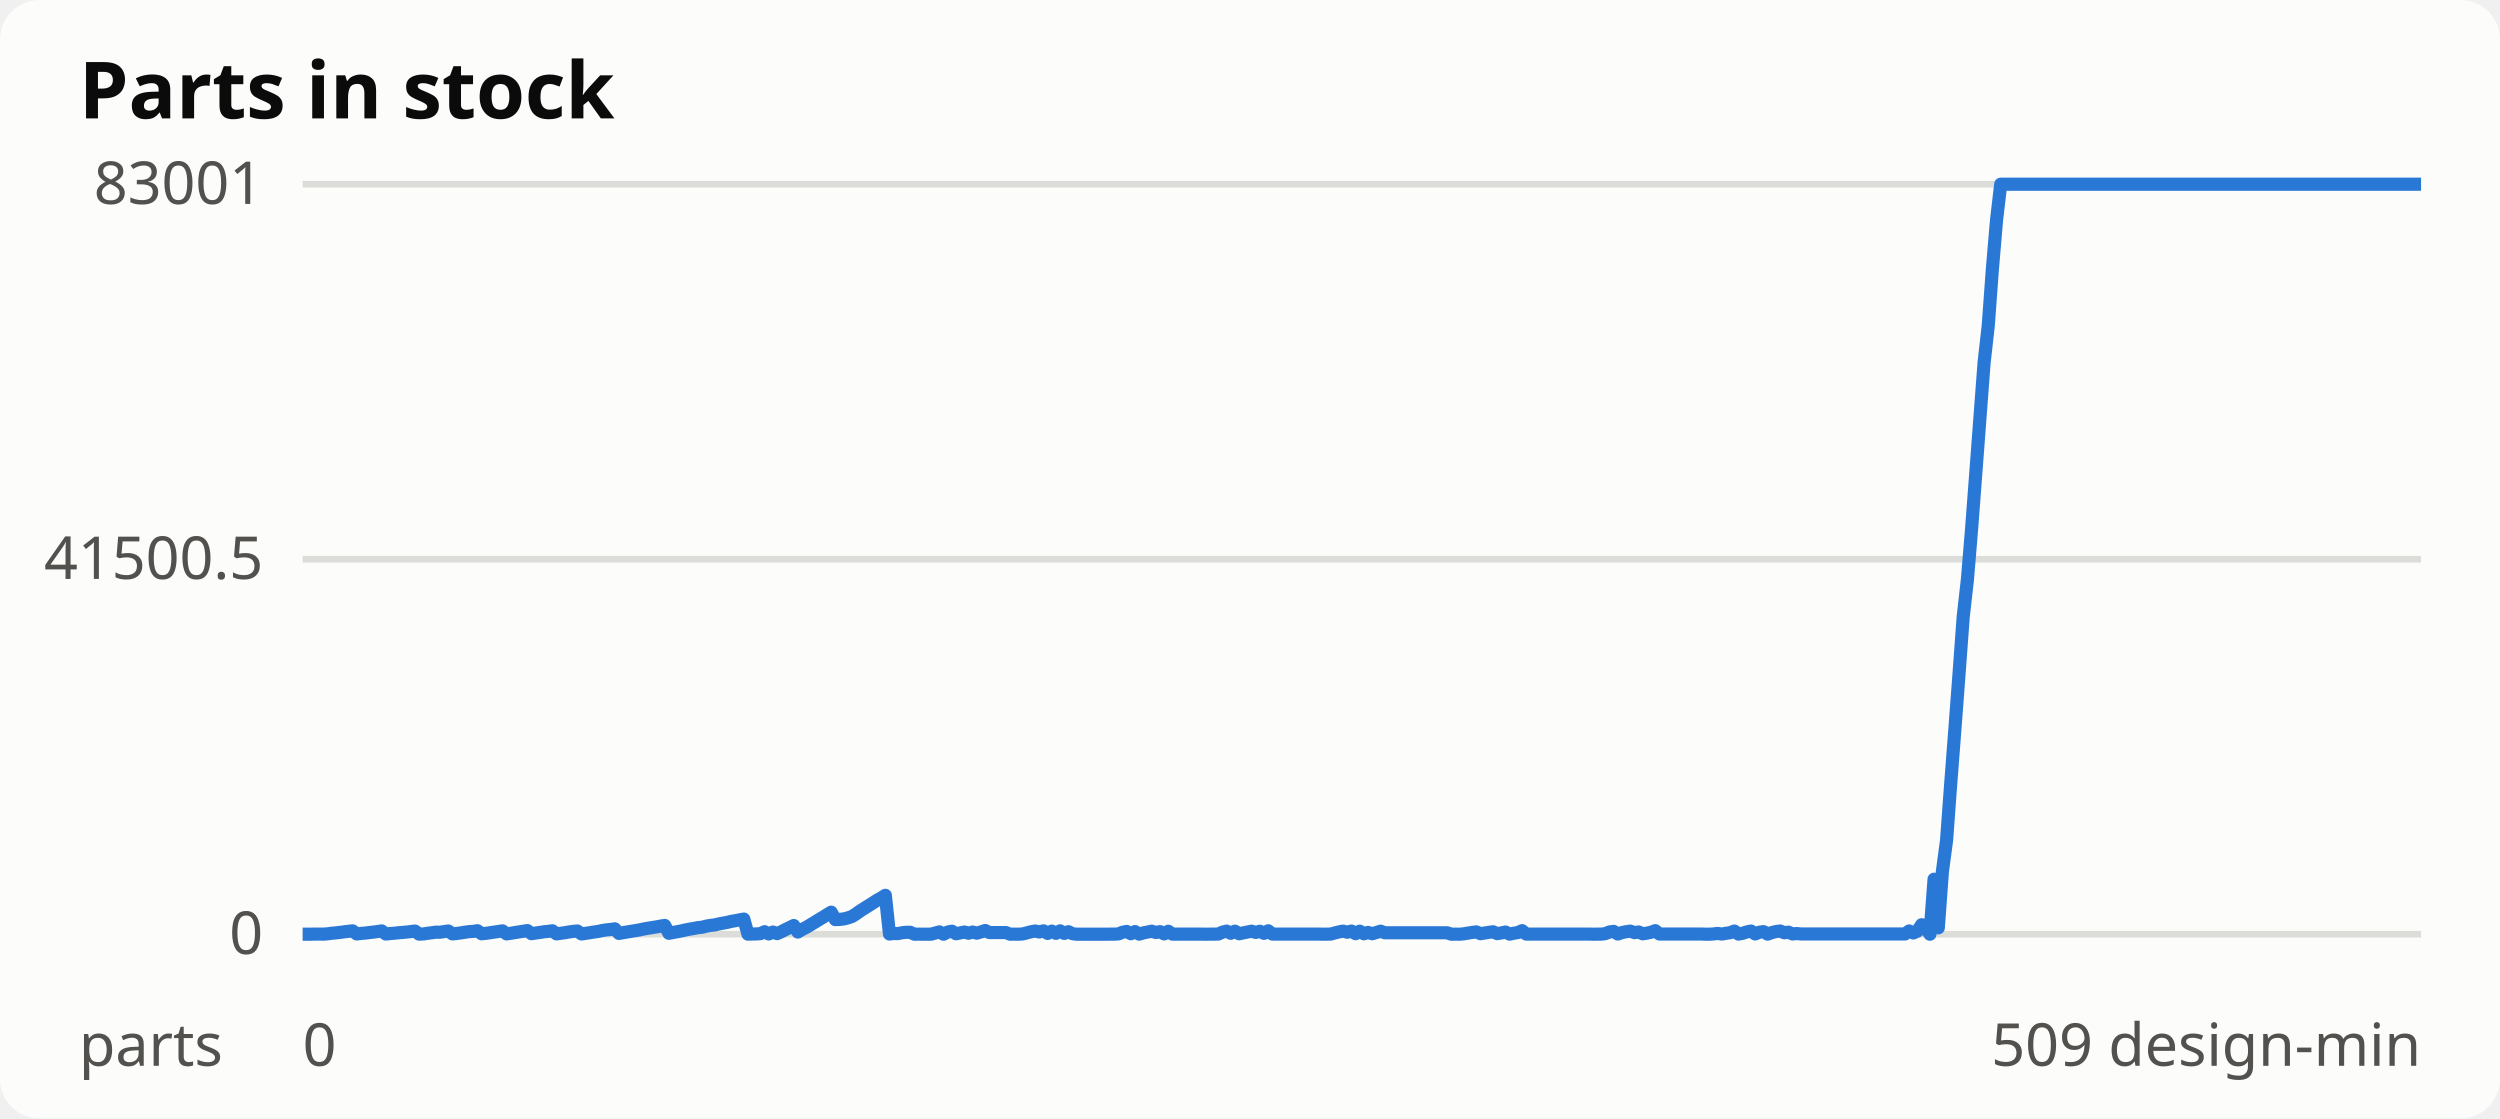
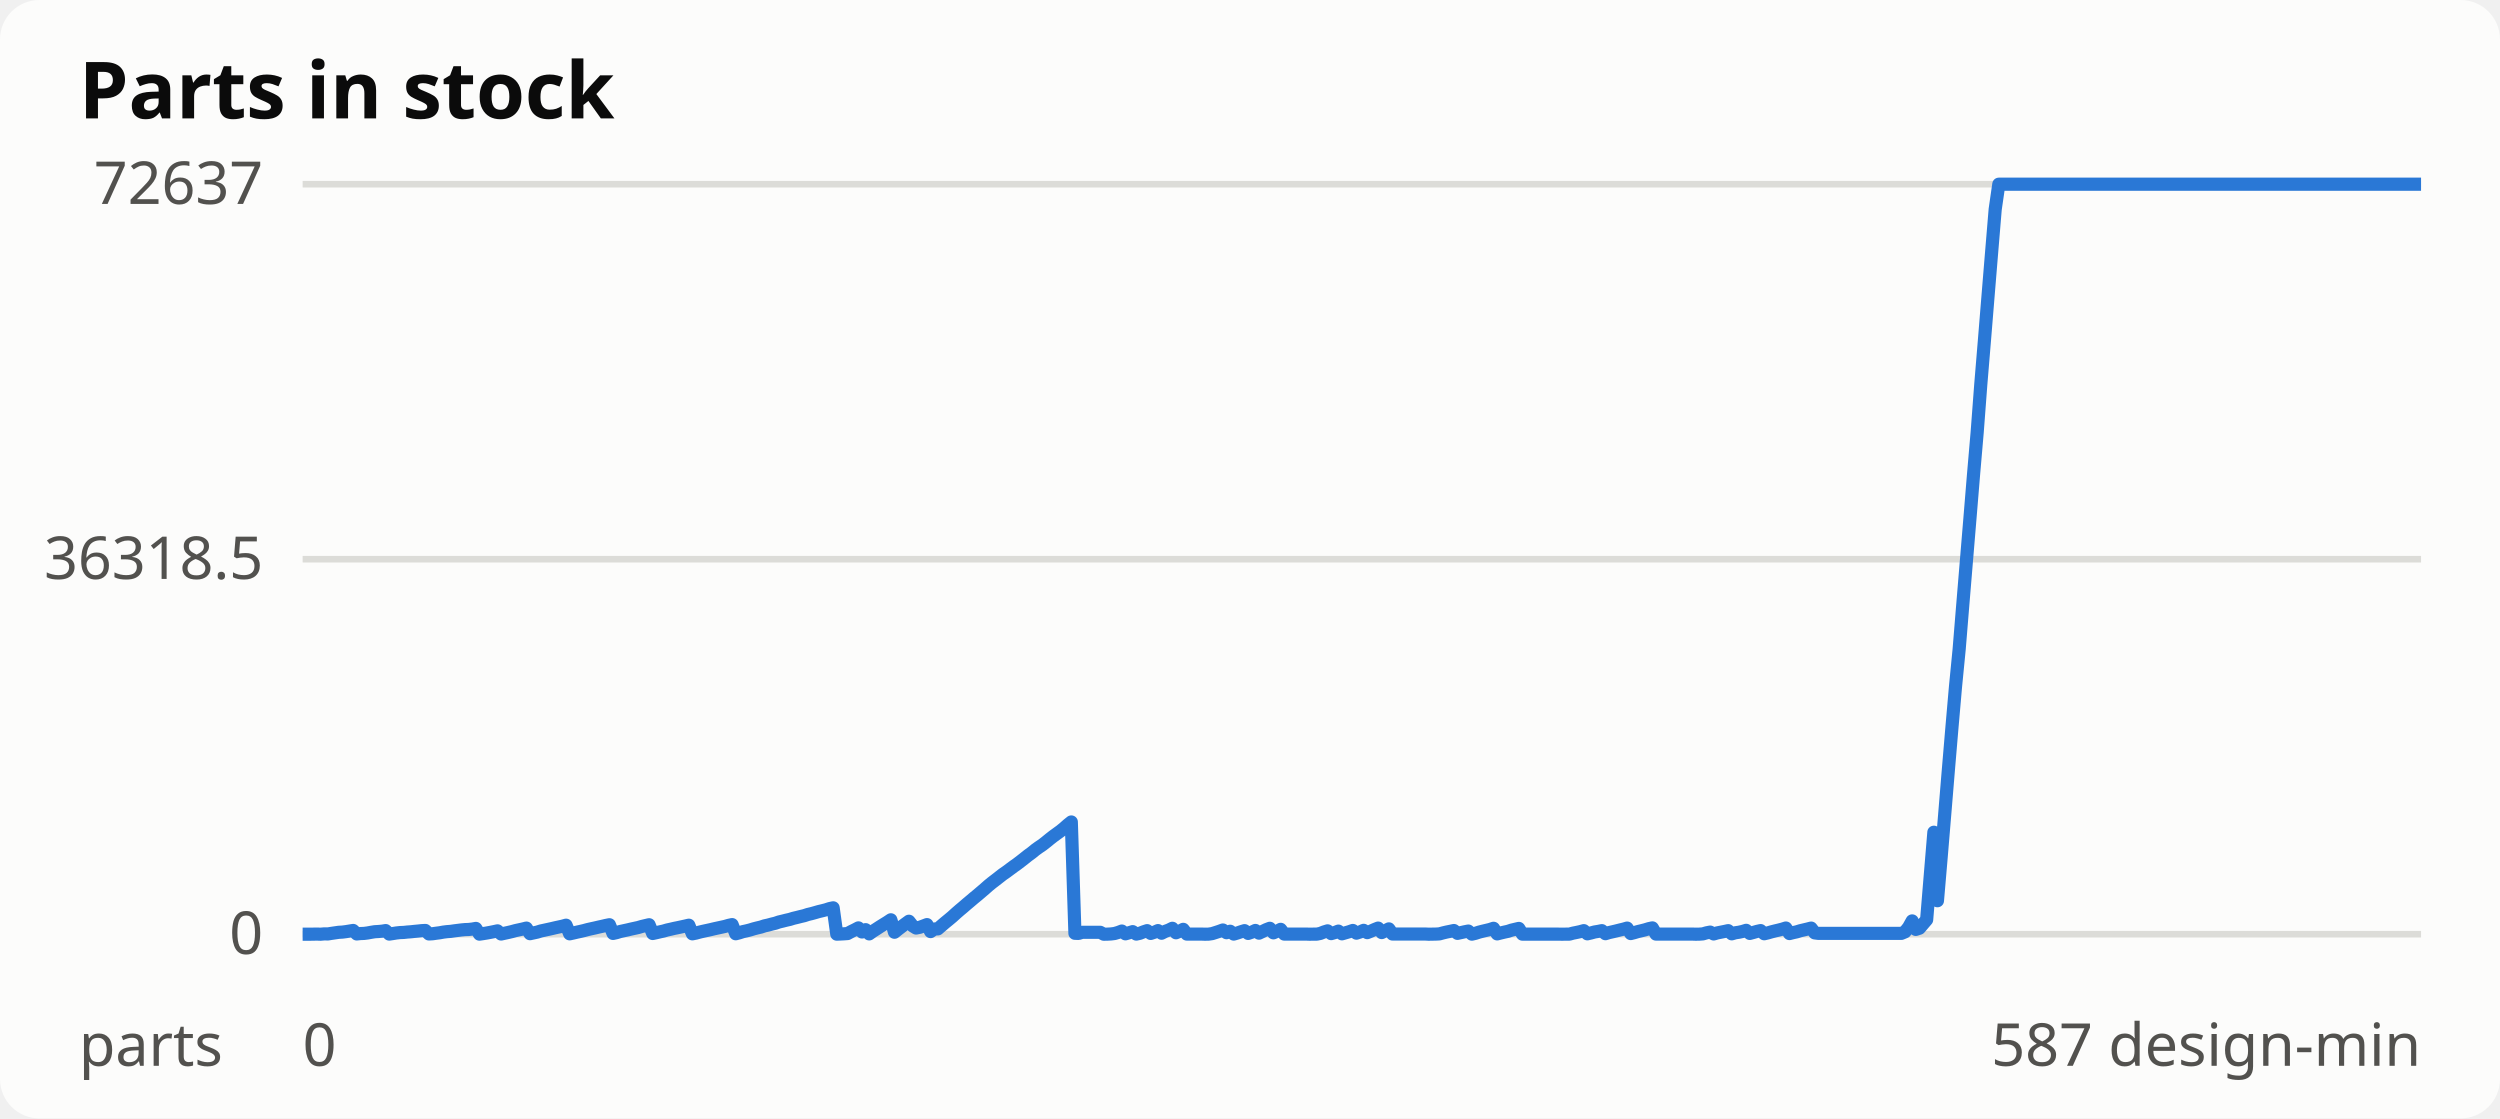
<svg xmlns="http://www.w3.org/2000/svg" width="380" height="170" viewBox="0 0 380 170" role="img">
  <style>
    .surface { fill: #fcfcfb; }
    .ink { fill: #0b0b0b; }
    .ink-2 { fill: #52514e; }
    .grid { stroke: #dcdcd8; stroke-width: 1; }
    .axis { stroke: #b4b3ae; stroke-width: 1; }
    .line { fill: none; stroke: #2a78d6; stroke-width: 2; stroke-linejoin: round; }
    .band { fill: #2a78d6; opacity: 0.12; }
    .ok { fill: #008300; }
    .over { fill: #e34948; }
    text { font-family: ui-sans-serif, system-ui, sans-serif; }
    @media (prefers-color-scheme: dark) {
      .surface { fill: #1a1a19; }
      .ink { fill: #ffffff; }
      .ink-2 { fill: #c3c2b7; }
      .grid { stroke: #33332f; }
      .axis { stroke: #55554f; }
      .line { stroke: #3987e5; }
      .band { fill: #3987e5; opacity: 0.18; }
      .over { fill: #e66767; }
    }
  </style>
  <rect class="surface" width="380" height="170" rx="6" />
  <text class="ink" x="12" y="18" font-size="12" font-weight="600">Parts in stock</text>
  <line class="grid" x1="46" y1="142" x2="368" y2="142" />
  <text class="ink-2" x="40" y="145" font-size="9" text-anchor="end">0</text>
  <line class="grid" x1="46" y1="85" x2="368" y2="85" />
-   <text class="ink-2" x="40" y="88" font-size="9" text-anchor="end">41500.5</text>
+   <text class="ink-2" x="40" y="88" font-size="9" text-anchor="end">36318.5</text>
  <line class="grid" x1="46" y1="28" x2="368" y2="28" />
-   <text class="ink-2" x="40" y="31" font-size="9" text-anchor="end">83001</text>
-   <path class="line" d="M46 142 L46.63 142 L47.27 142 L47.9 141.98 L48.53 141.98 L49.16 141.99 L49.8 141.94 L50.43 141.85 L51.06 141.8 L51.69 141.72 L52.33 141.64 L52.96 141.56 L53.59 141.49 L54.22 141.96 L54.86 141.88 L55.49 141.83 L56.12 141.75 L56.75 141.68 L57.39 141.59 L58.02 141.5 L58.65 141.97 L59.28 141.9 L59.92 141.85 L60.55 141.78 L61.18 141.73 L61.82 141.67 L62.45 141.6 L63.08 141.52 L63.71 141.99 L64.35 141.96 L64.98 141.86 L65.61 141.78 L66.24 141.69 L66.88 141.7 L67.51 141.6 L68.14 141.51 L68.77 141.95 L69.41 141.89 L70.04 141.8 L70.67 141.7 L71.3 141.61 L71.94 141.57 L72.57 141.47 L73.2 141.93 L73.83 141.87 L74.47 141.78 L75.1 141.68 L75.73 141.59 L76.37 141.49 L77 141.95 L77.63 141.86 L78.26 141.75 L78.9 141.65 L79.53 141.55 L80.16 141.45 L80.79 141.92 L81.43 141.82 L82.06 141.73 L82.69 141.63 L83.32 141.57 L83.96 141.48 L84.59 141.95 L85.22 141.86 L85.85 141.77 L86.49 141.66 L87.12 141.57 L87.75 141.51 L88.39 141.96 L89.02 141.87 L89.65 141.77 L90.28 141.67 L90.92 141.58 L91.55 141.44 L92.18 141.34 L92.81 141.28 L93.45 141.18 L94.08 141.88 L94.71 141.77 L95.34 141.66 L95.98 141.55 L96.61 141.45 L97.24 141.34 L97.87 141.2 L98.51 141.09 L99.14 140.99 L99.77 140.89 L100.4 140.77 L101.04 140.67 L101.67 141.86 L102.3 141.74 L102.94 141.62 L103.57 141.5 L104.2 141.35 L104.83 141.23 L105.47 141.12 L106.1 141 L106.73 140.94 L107.36 140.77 L108 140.66 L108.63 140.59 L109.26 140.44 L109.89 140.32 L110.53 140.2 L111.16 140.05 L111.79 139.94 L112.42 139.82 L113.06 139.7 L113.69 141.99 L114.32 141.97 L114.95 141.96 L115.59 141.91 L116.22 141.62 L116.85 141.96 L117.49 141.67 L118.12 141.91 L118.75 141.63 L119.38 141.3 L120.02 140.99 L120.65 140.68 L121.28 141.67 L121.91 141.28 L122.55 140.96 L123.18 140.58 L123.81 140.2 L124.44 139.81 L125.08 139.43 L125.71 139.03 L126.34 138.65 L126.97 139.78 L127.61 139.75 L128.24 139.68 L128.87 139.52 L129.5 139.31 L130.14 138.9 L130.77 138.45 L131.4 138.05 L132.04 137.65 L132.67 137.25 L133.3 136.84 L133.93 136.5 L134.57 136.09 L135.2 141.97 L135.83 141.89 L136.46 141.91 L137.1 141.78 L137.73 141.71 L138.36 141.71 L138.99 142 L139.63 141.99 L140.26 142 L140.89 142 L141.52 142 L142.16 141.82 L142.79 141.65 L143.42 142 L144.06 141.67 L144.69 141.54 L145.32 141.93 L145.95 141.8 L146.59 141.67 L147.22 141.85 L147.85 141.67 L148.48 141.84 L149.12 141.65 L149.75 141.44 L150.38 141.75 L151.01 141.75 L151.65 141.75 L152.28 141.75 L152.91 141.75 L153.54 142 L154.18 141.99 L154.81 142 L155.44 141.96 L156.07 141.8 L156.71 141.63 L157.34 141.51 L157.97 141.66 L158.61 141.49 L159.24 141.88 L159.87 141.53 L160.5 141.87 L161.14 141.49 L161.77 141.88 L162.4 141.62 L163.03 141.93 L163.67 142 L164.3 142 L164.93 142 L165.56 142 L166.2 142 L166.83 142 L167.46 142 L168.09 142 L168.73 141.99 L169.36 141.99 L169.99 141.96 L170.62 141.7 L171.26 141.58 L171.89 141.93 L172.52 141.6 L173.16 141.99 L173.79 141.8 L174.42 141.67 L175.05 141.54 L175.69 141.74 L176.32 141.61 L176.95 141.95 L177.58 141.55 L178.22 141.99 L178.85 141.99 L179.48 141.99 L180.11 141.99 L180.75 141.99 L181.38 141.99 L182.01 141.99 L182.64 141.99 L183.28 142 L183.91 141.99 L184.54 141.99 L185.17 141.98 L185.81 141.69 L186.44 141.53 L187.07 141.86 L187.71 141.54 L188.34 141.93 L188.97 141.8 L189.6 141.67 L190.24 141.54 L190.87 141.73 L191.5 141.55 L192.13 141.87 L192.77 141.48 L193.4 141.98 L194.03 141.98 L194.66 141.98 L195.3 141.98 L195.93 141.98 L196.56 141.98 L197.19 141.98 L197.83 141.98 L198.46 141.98 L199.09 141.98 L199.72 141.98 L200.36 141.98 L200.99 142 L201.62 141.99 L202.26 141.98 L202.89 141.81 L203.52 141.65 L204.15 141.53 L204.79 141.7 L205.42 141.52 L206.05 141.92 L206.68 141.54 L207.32 141.93 L207.95 141.73 L208.58 141.93 L209.21 141.74 L209.85 141.54 L210.48 141.78 L211.11 141.78 L211.74 141.78 L212.38 141.78 L213.01 141.78 L213.64 141.78 L214.28 141.78 L214.91 141.78 L215.54 141.78 L216.17 141.78 L216.81 141.78 L217.44 141.78 L218.07 141.78 L218.7 141.78 L219.34 141.78 L219.97 141.78 L220.6 142 L221.23 141.99 L221.87 142 L222.5 141.94 L223.13 141.83 L223.76 141.73 L224.4 141.65 L225.03 141.92 L225.66 141.82 L226.29 141.72 L226.93 141.63 L227.56 141.91 L228.19 141.81 L228.83 141.67 L229.46 141.99 L230.09 141.85 L230.72 141.75 L231.36 141.46 L231.99 141.98 L232.62 141.98 L233.25 141.98 L233.89 141.98 L234.52 141.98 L235.15 141.98 L235.78 141.98 L236.42 141.98 L237.05 141.98 L237.68 141.98 L238.31 141.98 L238.95 141.98 L239.58 141.98 L240.21 141.98 L240.84 141.98 L241.48 141.98 L242.11 142 L242.74 141.99 L243.38 141.99 L244.01 141.91 L244.64 141.66 L245.27 141.57 L245.91 141.97 L246.54 141.75 L247.17 141.62 L247.8 141.53 L248.44 141.76 L249.07 141.66 L249.7 141.94 L250.33 141.84 L250.97 141.7 L251.6 141.46 L252.23 141.97 L252.86 141.97 L253.5 141.97 L254.13 141.97 L254.76 141.97 L255.39 141.97 L256.03 141.97 L256.66 141.97 L257.29 141.97 L257.93 141.97 L258.56 141.97 L259.19 142 L259.82 142 L260.46 141.96 L261.09 141.88 L261.72 141.98 L262.35 141.86 L262.99 141.77 L263.62 141.52 L264.25 141.98 L264.88 141.86 L265.52 141.65 L266.15 141.52 L266.78 141.96 L267.41 141.7 L268.05 141.61 L268.68 141.99 L269.31 141.75 L269.94 141.6 L270.58 141.51 L271.21 141.78 L271.84 141.69 L272.48 141.96 L273.11 141.9 L273.74 141.96 L274.37 141.96 L275.01 141.96 L275.64 141.96 L276.27 141.96 L276.9 141.96 L277.54 141.96 L278.17 141.96 L278.8 141.96 L279.43 141.96 L280.07 141.96 L280.7 141.96 L281.33 141.96 L281.96 141.96 L282.6 141.96 L283.23 141.96 L283.86 141.96 L284.5 141.96 L285.13 141.96 L285.76 141.96 L286.39 141.96 L287.03 141.96 L287.66 141.96 L288.29 141.96 L288.92 141.96 L289.56 141.96 L290.19 141.51 L290.82 141.81 L291.45 141.53 L292.09 140.56 L292.72 141.03 L293.35 142 L293.98 133.64 L294.62 141.03 L295.25 132.42 L295.88 127.71 L296.51 119.11 L297.15 110.75 L297.78 102.34 L298.41 93.74 L299.05 88.06 L299.68 80.42 L300.31 72.07 L300.94 63.66 L301.58 55.14 L302.21 49.54 L302.84 40.93 L303.47 33.5 L304.11 28 L304.74 28 L305.37 28 L306 28 L306.64 28 L307.27 28 L307.9 28 L308.53 28 L309.17 28 L309.8 28 L310.43 28 L311.06 28 L311.7 28 L312.33 28 L312.96 28 L313.6 28 L314.23 28 L314.86 28 L315.49 28 L316.13 28 L316.76 28 L317.39 28 L318.02 28 L318.66 28 L319.29 28 L319.92 28 L320.55 28 L321.19 28 L321.82 28 L322.45 28 L323.08 28 L323.72 28 L324.35 28 L324.98 28 L325.61 28 L326.25 28 L326.88 28 L327.51 28 L328.15 28 L328.78 28 L329.41 28 L330.04 28 L330.68 28 L331.31 28 L331.94 28 L332.57 28 L333.21 28 L333.84 28 L334.47 28 L335.1 28 L335.74 28 L336.37 28 L337 28 L337.63 28 L338.27 28 L338.9 28 L339.53 28 L340.17 28 L340.8 28 L341.43 28 L342.06 28 L342.7 28 L343.33 28 L343.96 28 L344.59 28 L345.23 28 L345.86 28 L346.49 28 L347.12 28 L347.76 28 L348.39 28 L349.02 28 L349.65 28 L350.29 28 L350.92 28 L351.55 28 L352.18 28 L352.82 28 L353.45 28 L354.08 28 L354.72 28 L355.35 28 L355.98 28 L356.61 28 L357.25 28 L357.88 28 L358.51 28 L359.14 28 L359.78 28 L360.41 28 L361.04 28 L361.67 28 L362.31 28 L362.94 28 L363.57 28 L364.2 28 L364.84 28 L365.47 28 L366.1 28 L366.73 28 L367.37 28 L368 28 L368 28" />
+   <text class="ink-2" x="40" y="31" font-size="9" text-anchor="end">72637</text>
+   <path class="line" d="M46 142 L46.55 142 L47.1 142 L47.65 141.99 L48.19 141.98 L48.74 142 L49.29 141.95 L49.84 141.96 L50.39 141.87 L50.94 141.79 L51.49 141.71 L52.03 141.68 L52.58 141.61 L53.13 141.52 L53.68 141.43 L54.23 141.96 L54.78 141.9 L55.33 141.88 L55.87 141.81 L56.42 141.71 L56.97 141.62 L57.52 141.59 L58.07 141.54 L58.62 141.45 L59.17 141.98 L59.71 141.9 L60.26 141.81 L60.81 141.75 L61.36 141.73 L61.91 141.67 L62.46 141.63 L63.01 141.57 L63.55 141.52 L64.1 141.46 L64.65 141.43 L65.2 141.96 L65.75 141.93 L66.3 141.85 L66.84 141.78 L67.39 141.68 L67.94 141.61 L68.49 141.57 L69.04 141.49 L69.59 141.42 L70.14 141.35 L70.68 141.3 L71.23 141.28 L71.78 141.22 L72.33 141.12 L72.88 141.99 L73.43 141.91 L73.98 141.82 L74.52 141.72 L75.07 141.61 L75.62 141.49 L76.17 141.97 L76.72 141.85 L77.27 141.73 L77.82 141.6 L78.36 141.45 L78.91 141.33 L79.46 141.21 L80.01 141.07 L80.56 141.92 L81.11 141.8 L81.66 141.68 L82.2 141.51 L82.75 141.39 L83.3 141.27 L83.85 141.15 L84.4 141.02 L84.95 140.9 L85.5 140.78 L86.04 140.63 L86.59 141.94 L87.14 141.82 L87.69 141.69 L88.24 141.57 L88.79 141.44 L89.34 141.29 L89.88 141.17 L90.43 141.05 L90.98 140.92 L91.53 140.8 L92.08 140.67 L92.63 140.56 L93.18 141.88 L93.72 141.76 L94.27 141.59 L94.82 141.47 L95.37 141.35 L95.92 141.22 L96.47 141.1 L97.02 140.98 L97.56 140.82 L98.11 140.69 L98.66 140.56 L99.21 141.89 L99.76 141.77 L100.31 141.64 L100.86 141.52 L101.4 141.36 L101.95 141.24 L102.5 141.11 L103.05 141 L103.6 140.88 L104.15 140.76 L104.7 140.63 L105.24 141.94 L105.79 141.83 L106.34 141.68 L106.89 141.55 L107.44 141.43 L107.99 141.31 L108.53 141.18 L109.08 141.06 L109.63 140.94 L110.18 140.82 L110.73 140.66 L111.28 140.54 L111.83 141.93 L112.37 141.79 L112.92 141.61 L113.47 141.49 L114.02 141.35 L114.57 141.18 L115.12 141.04 L115.67 140.91 L116.21 140.73 L116.76 140.61 L117.31 140.46 L117.86 140.33 L118.41 140.14 L118.96 140.01 L119.51 139.87 L120.05 139.75 L120.6 139.58 L121.15 139.45 L121.7 139.31 L122.25 139.18 L122.8 139 L123.35 138.87 L123.89 138.72 L124.44 138.56 L124.99 138.43 L125.54 138.29 L126.09 138.11 L126.64 137.99 L127.19 141.99 L127.73 141.97 L128.28 141.94 L128.83 141.9 L129.38 141.6 L129.93 141.33 L130.48 141.04 L131.03 141.66 L131.57 141.31 L132.12 141.95 L132.67 141.56 L133.22 141.21 L133.77 140.85 L134.32 140.51 L134.87 140.17 L135.41 139.81 L135.96 141.7 L136.51 141.26 L137.06 140.84 L137.61 140.43 L138.16 140.03 L138.71 140.73 L139.25 141.06 L139.8 140.95 L140.35 140.75 L140.9 140.54 L141.45 141.6 L142 141.21 L142.55 141.19 L143.09 140.72 L143.64 140.25 L144.19 139.8 L144.74 139.34 L145.29 138.84 L145.84 138.36 L146.39 137.9 L146.93 137.43 L147.48 136.97 L148.03 136.5 L148.58 136.05 L149.13 135.58 L149.68 135.11 L150.22 134.63 L150.77 134.18 L151.32 133.76 L151.87 133.33 L152.42 132.9 L152.97 132.52 L153.52 132.11 L154.06 131.71 L154.61 131.32 L155.16 130.9 L155.71 130.47 L156.26 130.03 L156.81 129.63 L157.36 129.18 L157.9 128.79 L158.45 128.42 L159 127.99 L159.55 127.54 L160.1 127.11 L160.65 126.71 L161.2 126.31 L161.74 125.87 L162.29 125.38 L162.84 124.94 L163.39 141.86 L163.94 141.88 L164.49 141.71 L165.04 141.71 L165.58 141.71 L166.13 141.71 L166.68 141.71 L167.23 141.71 L167.78 142 L168.33 141.99 L168.88 141.96 L169.42 141.89 L169.97 141.73 L170.52 141.52 L171.07 141.94 L171.62 141.78 L172.17 141.61 L172.72 141.98 L173.26 141.86 L173.81 141.64 L174.36 141.46 L174.91 141.88 L175.46 141.7 L176.01 141.45 L176.56 141.85 L177.1 141.57 L177.65 141.37 L178.2 141.1 L178.75 141.78 L179.3 141.55 L179.85 141.26 L180.4 141.98 L180.94 141.98 L181.49 141.98 L182.04 141.98 L182.59 141.98 L183.14 142 L183.69 141.99 L184.24 141.91 L184.78 141.74 L185.33 141.56 L185.88 141.36 L186.43 141.77 L186.98 141.55 L187.53 141.98 L188.07 141.82 L188.62 141.63 L189.17 141.46 L189.72 141.88 L190.27 141.69 L190.82 141.43 L191.37 141.84 L191.91 141.58 L192.46 141.31 L193.01 141.1 L193.56 141.79 L194.11 141.55 L194.66 141.26 L195.21 141.98 L195.75 141.98 L196.3 141.98 L196.85 141.98 L197.4 141.98 L197.95 141.98 L198.5 141.98 L199.05 142 L199.59 141.99 L200.14 141.99 L200.69 141.88 L201.24 141.66 L201.79 141.49 L202.34 141.91 L202.89 141.75 L203.43 141.53 L203.98 141.94 L204.53 141.78 L205.08 141.62 L205.63 141.43 L206.18 141.84 L206.73 141.66 L207.27 141.41 L207.82 141.76 L208.37 141.54 L208.92 141.29 L209.47 141.07 L210.02 141.75 L210.57 141.47 L211.11 141.19 L211.66 141.97 L212.21 141.97 L212.76 141.97 L213.31 141.97 L213.86 141.97 L214.41 141.97 L214.95 141.97 L215.5 141.97 L216.05 141.97 L216.6 141.97 L217.15 142 L217.7 141.99 L218.25 141.98 L218.79 141.95 L219.34 141.8 L219.89 141.67 L220.44 141.56 L220.99 141.44 L221.54 141.87 L222.09 141.75 L222.63 141.63 L223.18 141.52 L223.73 141.99 L224.28 141.86 L224.83 141.68 L225.38 141.54 L225.93 141.41 L226.47 141.28 L227.02 141.1 L227.57 141.95 L228.12 141.81 L228.67 141.68 L229.22 141.56 L229.76 141.38 L230.31 141.25 L230.86 141.12 L231.41 141.99 L231.96 141.99 L232.51 141.99 L233.06 141.99 L233.6 141.99 L234.15 141.99 L234.7 141.99 L235.25 141.99 L235.8 141.99 L236.35 141.99 L236.9 141.99 L237.44 142 L237.99 141.99 L238.54 141.99 L239.09 141.84 L239.64 141.73 L240.19 141.61 L240.74 141.46 L241.28 141.94 L241.83 141.81 L242.38 141.66 L242.93 141.57 L243.48 141.46 L244.03 141.92 L244.58 141.75 L245.12 141.63 L245.67 141.5 L246.22 141.36 L246.77 141.23 L247.32 141.07 L247.87 141.9 L248.42 141.76 L248.96 141.6 L249.51 141.47 L250.06 141.33 L250.61 141.16 L251.16 141.04 L251.71 141.98 L252.26 141.98 L252.8 141.98 L253.35 141.98 L253.9 141.98 L254.45 141.98 L255 141.98 L255.55 141.98 L256.1 141.98 L256.64 141.98 L257.19 141.98 L257.74 142 L258.29 141.99 L258.84 141.95 L259.39 141.79 L259.94 141.68 L260.48 141.96 L261.03 141.8 L261.58 141.69 L262.13 141.58 L262.68 141.46 L263.23 141.94 L263.78 141.78 L264.32 141.7 L264.87 141.58 L265.42 141.41 L265.97 141.88 L266.52 141.73 L267.07 141.57 L267.61 141.45 L268.16 141.93 L268.71 141.8 L269.26 141.64 L269.81 141.5 L270.36 141.37 L270.91 141.23 L271.45 141.06 L272 141.9 L272.55 141.76 L273.1 141.64 L273.65 141.47 L274.2 141.34 L274.75 141.21 L275.29 141.07 L275.84 141.8 L276.39 141.87 L276.94 141.87 L277.49 141.87 L278.04 141.87 L278.59 141.87 L279.13 141.87 L279.68 141.87 L280.23 141.87 L280.78 141.87 L281.33 141.87 L281.88 141.87 L282.43 141.87 L282.97 141.87 L283.52 141.87 L284.07 141.87 L284.62 141.87 L285.17 141.87 L285.72 141.87 L286.27 141.87 L286.81 141.87 L287.36 141.87 L287.91 141.87 L288.46 141.87 L289.01 141.87 L289.56 141.64 L290.11 140.95 L290.65 139.98 L291.2 141.27 L291.75 141.09 L292.3 140.44 L292.85 139.8 L293.4 133.12 L293.95 126.5 L294.49 136.91 L295.04 130.48 L295.59 123.85 L296.14 117.17 L296.69 110.65 L297.24 104.33 L297.79 98.71 L298.33 92.08 L298.88 85.44 L299.43 78.81 L299.98 72.11 L300.53 65.72 L301.08 58.43 L301.63 51.78 L302.17 45.14 L302.72 38.44 L303.27 31.81 L303.82 28 L304.37 28 L304.92 28 L305.47 28 L306.01 28 L306.56 28 L307.11 28 L307.66 28 L308.21 28 L308.76 28 L309.3 28 L309.85 28 L310.4 28 L310.95 28 L311.5 28 L312.05 28 L312.6 28 L313.14 28 L313.69 28 L314.24 28 L314.79 28 L315.34 28 L315.89 28 L316.44 28 L316.98 28 L317.53 28 L318.08 28 L318.63 28 L319.18 28 L319.73 28 L320.28 28 L320.82 28 L321.37 28 L321.92 28 L322.47 28 L323.02 28 L323.57 28 L324.12 28 L324.66 28 L325.21 28 L325.76 28 L326.31 28 L326.86 28 L327.41 28 L327.96 28 L328.5 28 L329.05 28 L329.6 28 L330.15 28 L330.7 28 L331.25 28 L331.8 28 L332.34 28 L332.89 28 L333.44 28 L333.99 28 L334.54 28 L335.09 28 L335.64 28 L336.18 28 L336.73 28 L337.28 28 L337.83 28 L338.38 28 L338.93 28 L339.48 28 L340.02 28 L340.57 28 L341.12 28 L341.67 28 L342.22 28 L342.77 28 L343.32 28 L343.86 28 L344.41 28 L344.96 28 L345.51 28 L346.06 28 L346.61 28 L347.16 28 L347.7 28 L348.25 28 L348.8 28 L349.35 28 L349.9 28 L350.45 28 L350.99 28 L351.54 28 L352.09 28 L352.64 28 L353.19 28 L353.74 28 L354.29 28 L354.83 28 L355.38 28 L355.93 28 L356.48 28 L357.03 28 L357.58 28 L358.13 28 L358.67 28 L359.22 28 L359.77 28 L360.32 28 L360.87 28 L361.42 28 L361.97 28 L362.51 28 L363.06 28 L363.61 28 L364.16 28 L364.71 28 L365.26 28 L365.81 28 L366.35 28 L366.9 28 L367.45 28 L368 28 L368 28" />
  <text class="ink-2" x="46" y="162" font-size="9">0</text>
-   <text class="ink-2" x="368" y="162" font-size="9" text-anchor="end">509 design-min</text>
+   <text class="ink-2" x="368" y="162" font-size="9" text-anchor="end">587 design-min</text>
  <text class="ink-2" x="12" y="162" font-size="9">parts</text>
</svg>
